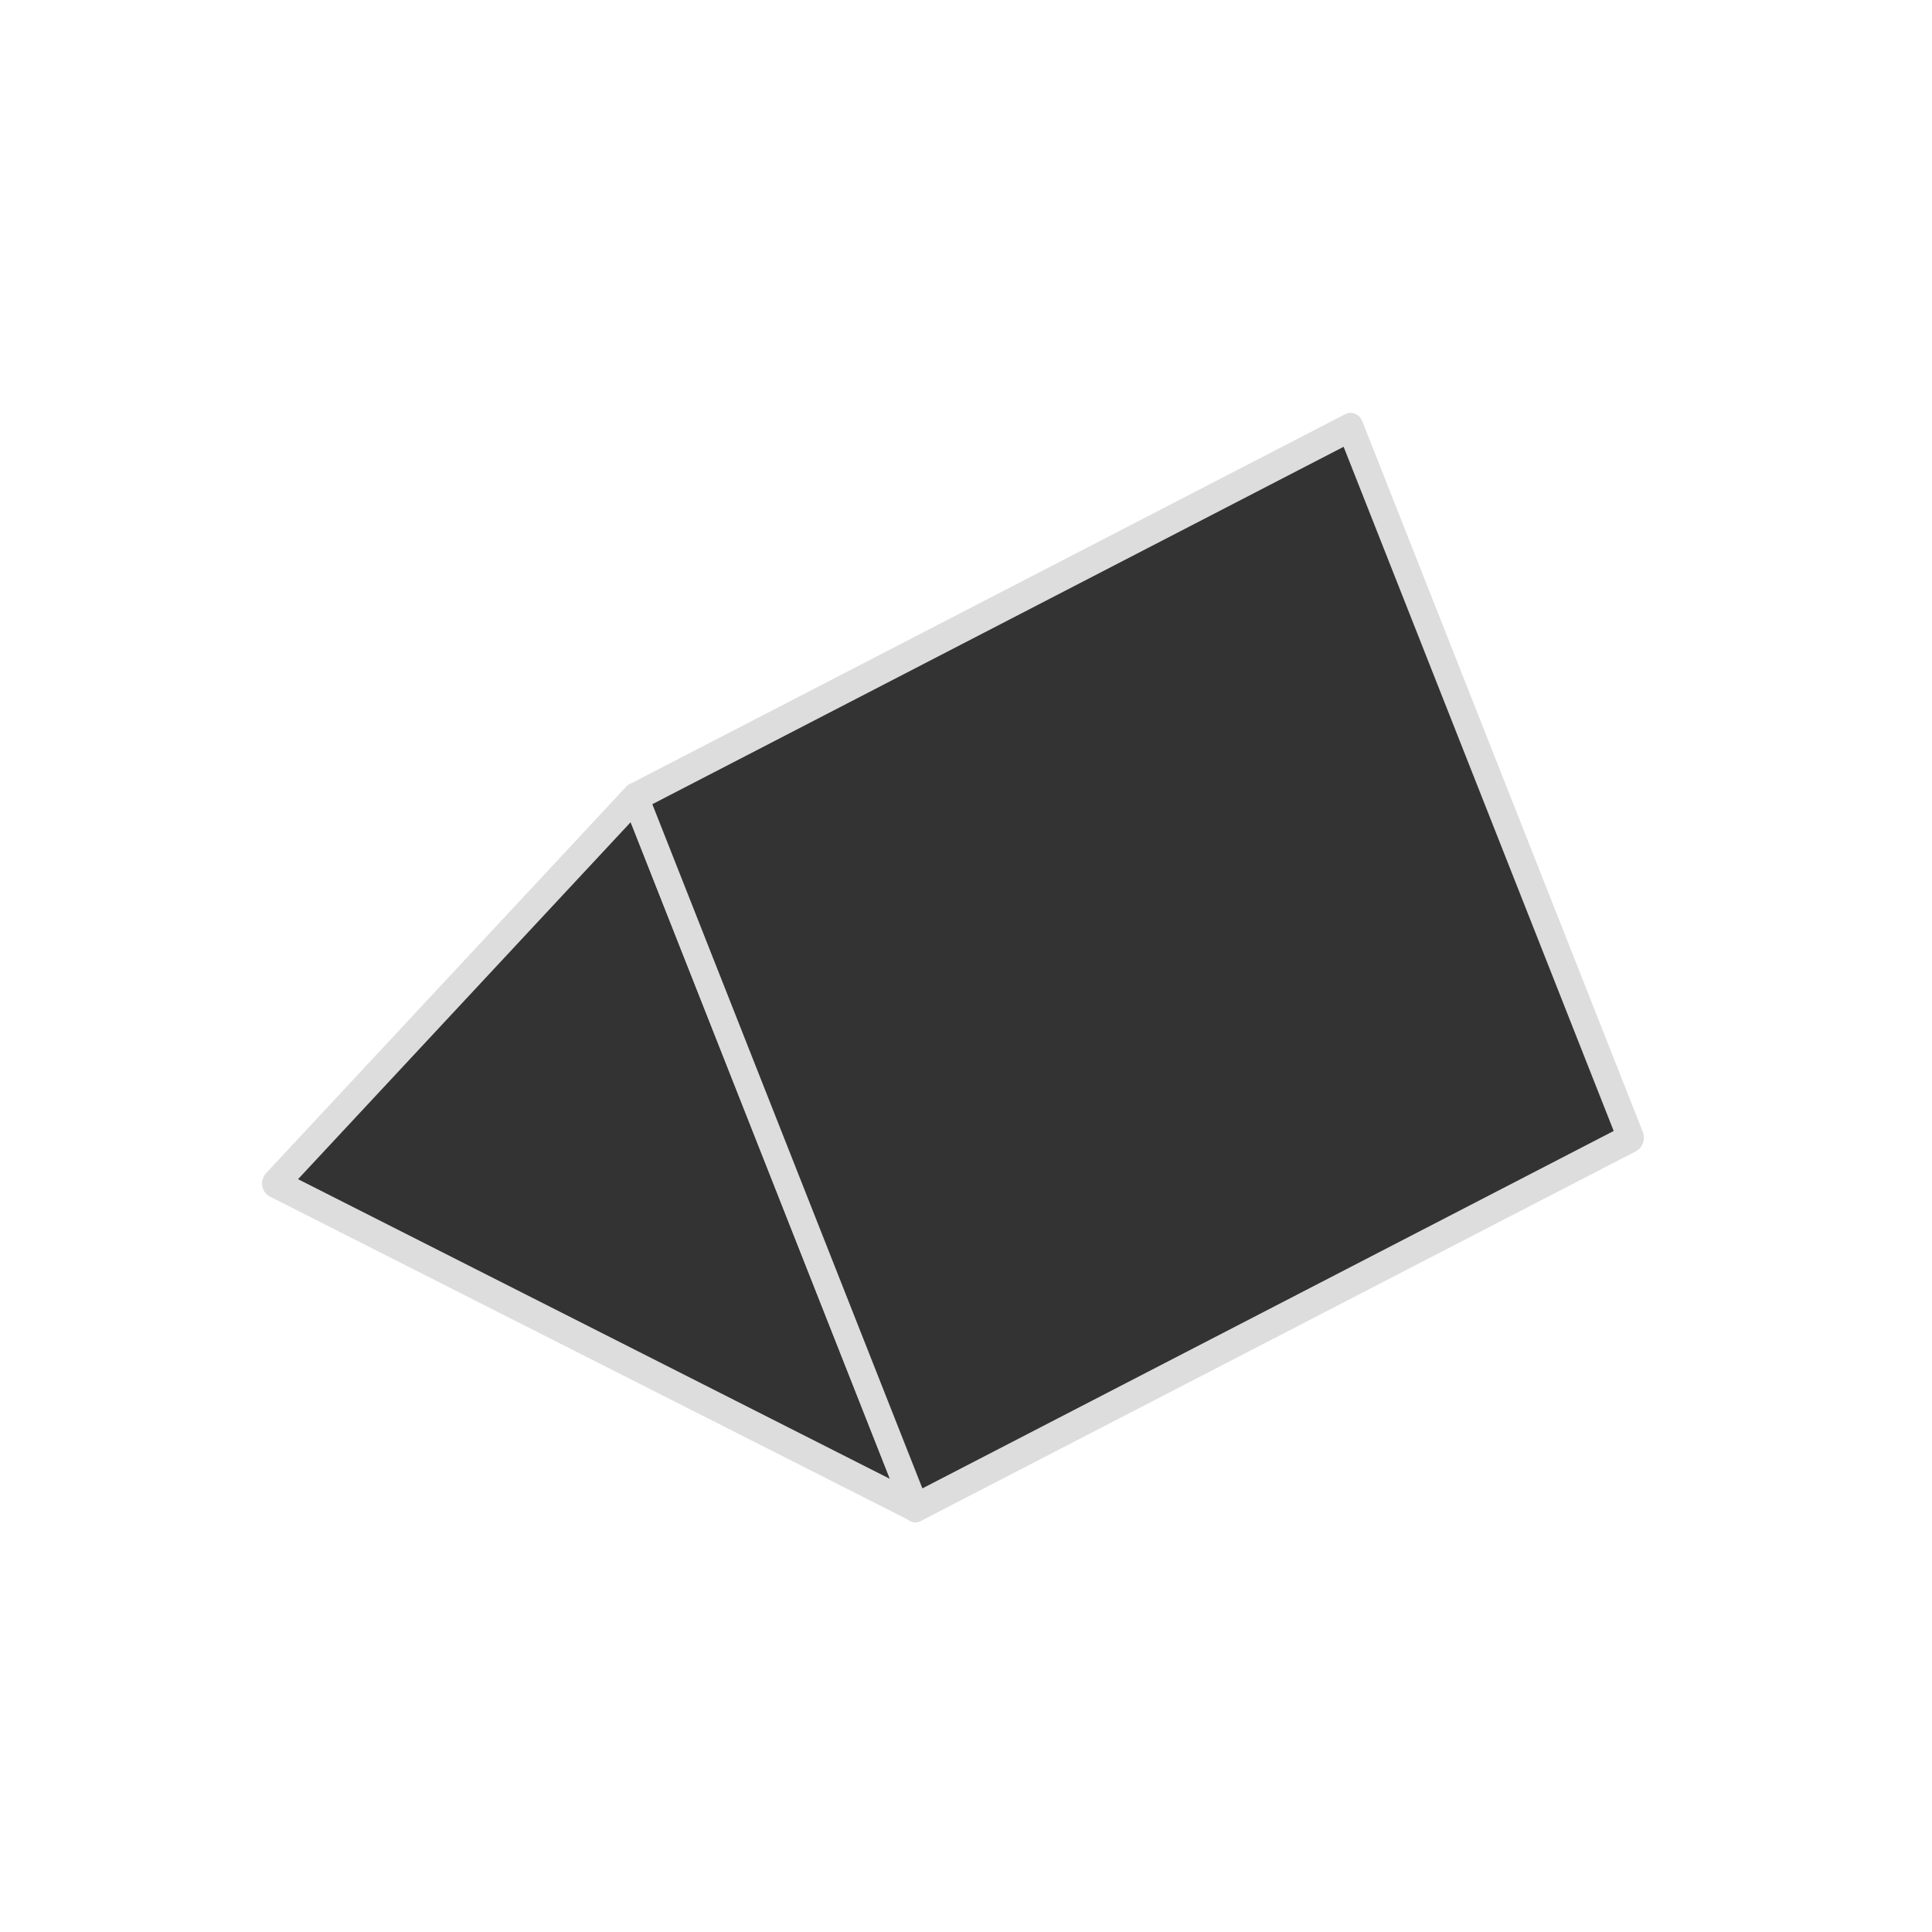
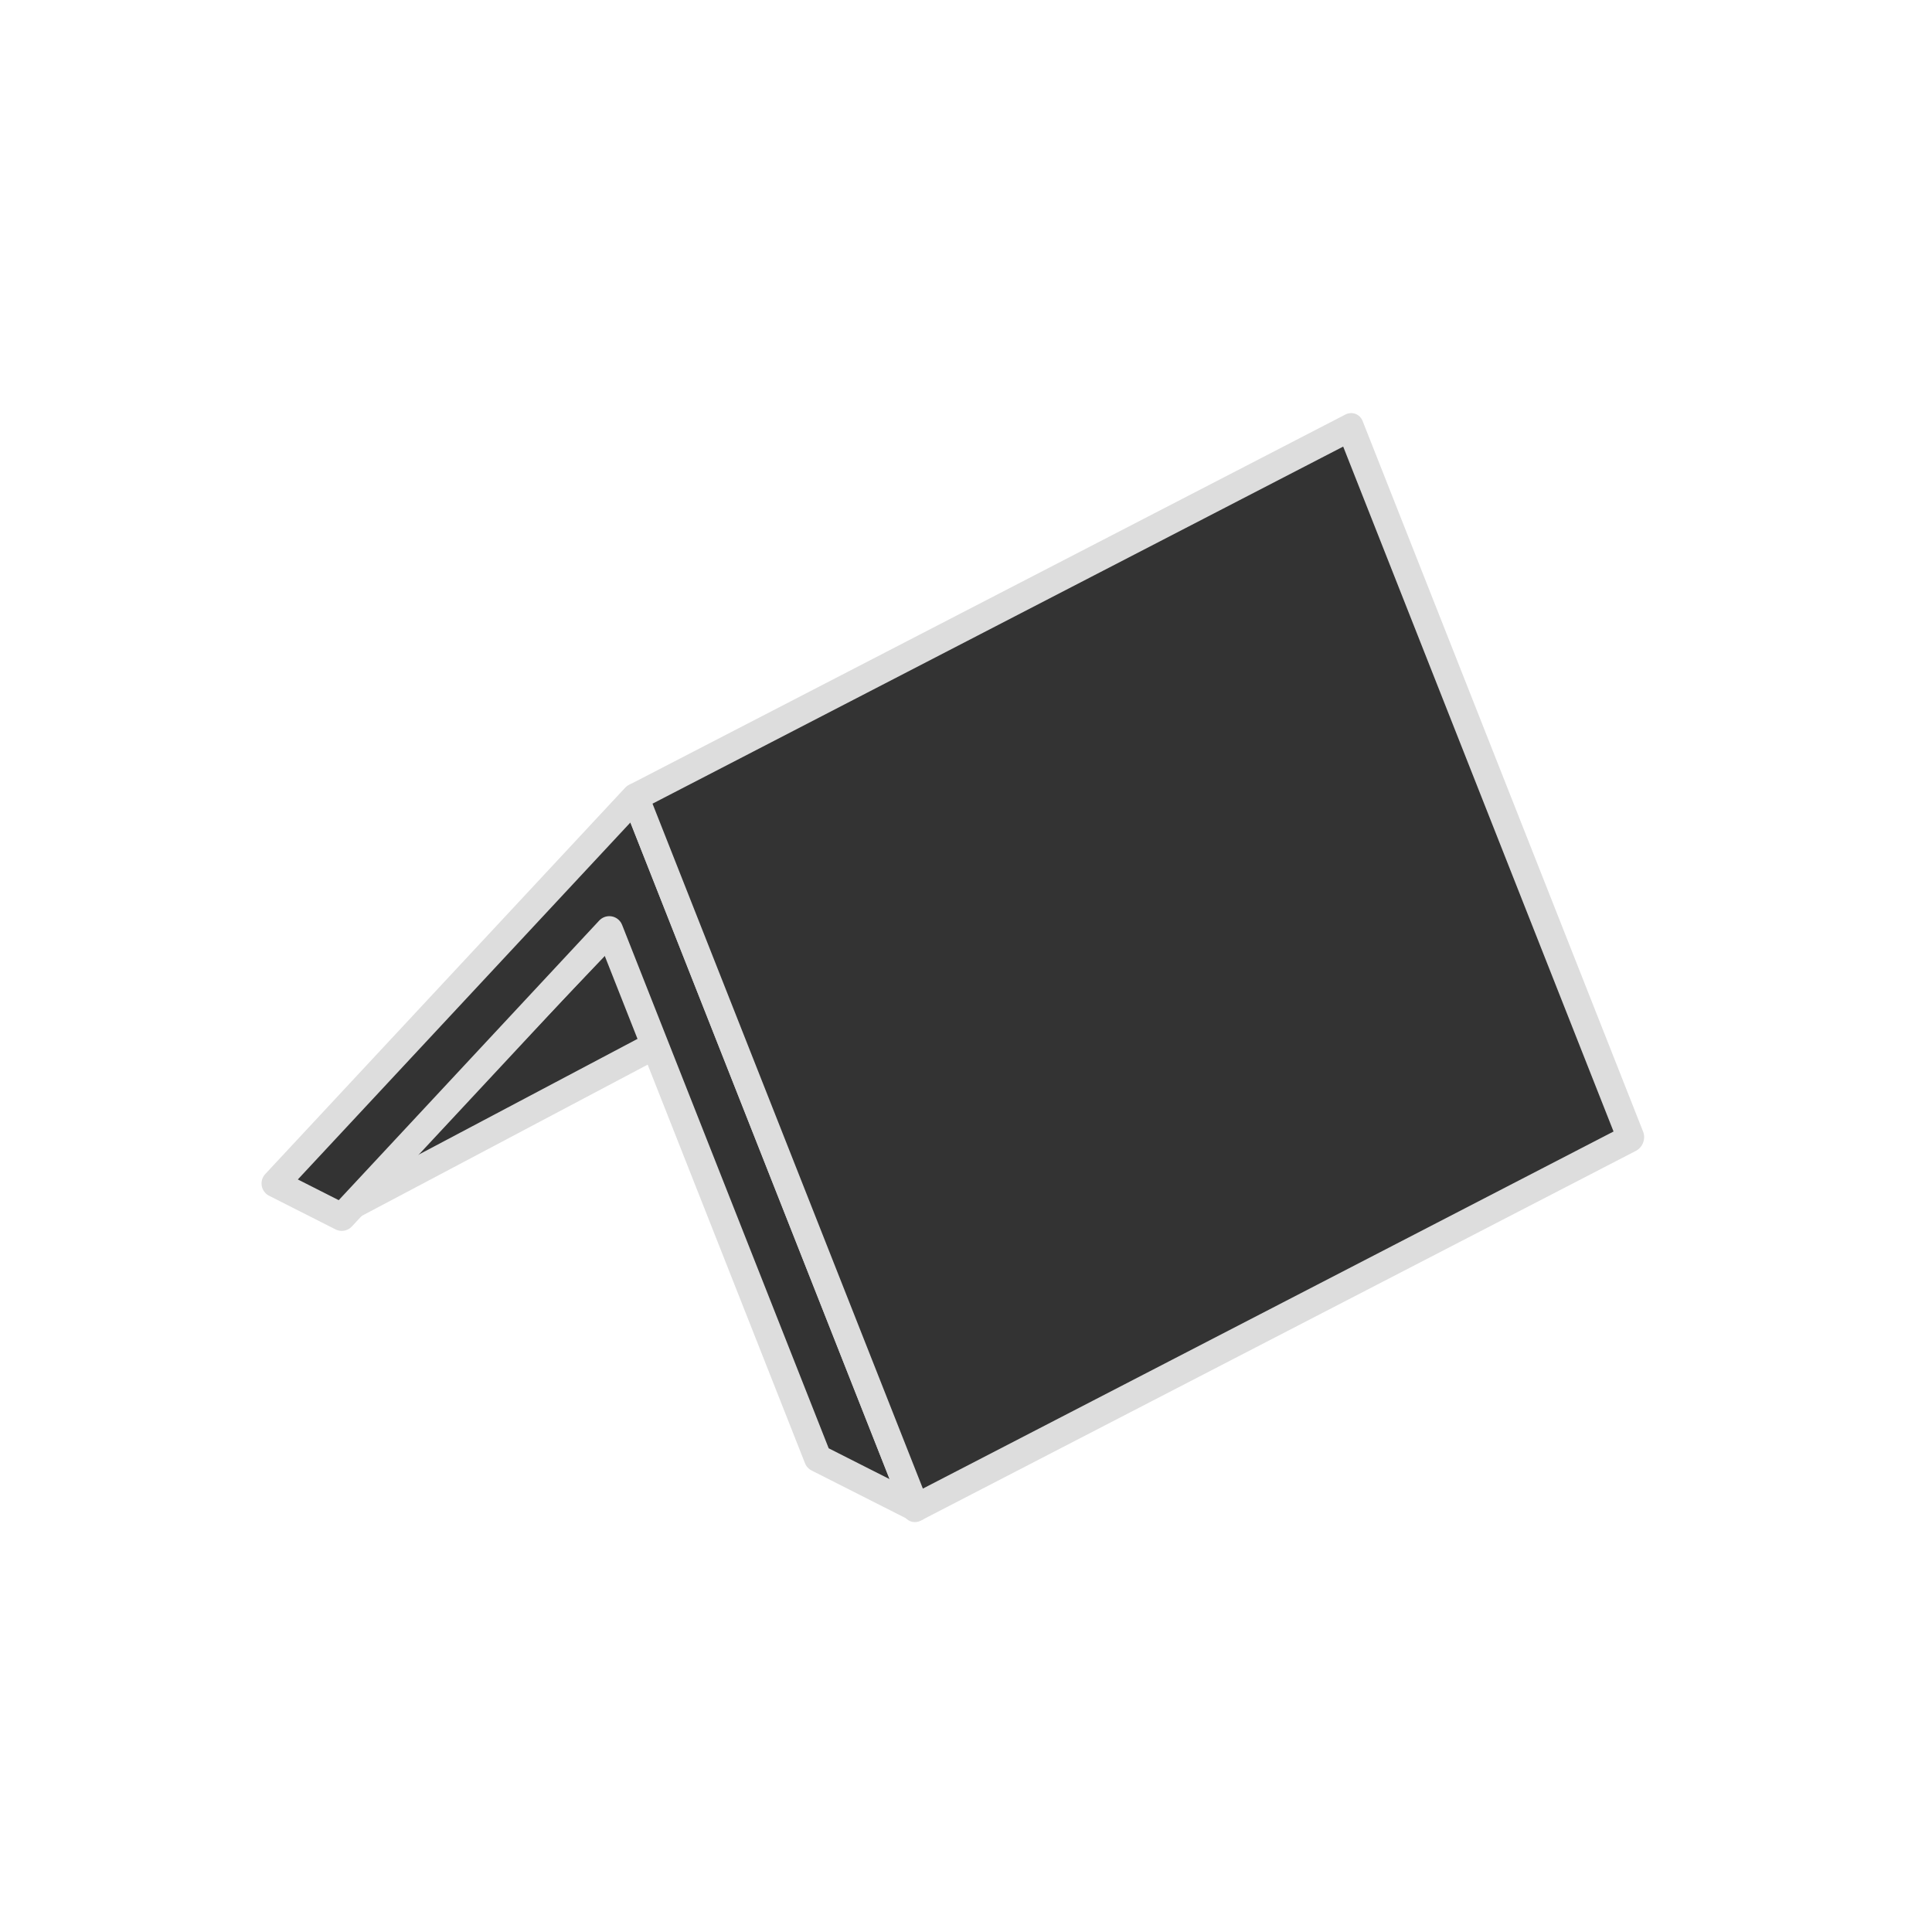
- <svg xmlns="http://www.w3.org/2000/svg" xmlns:ns1="http://www.openswatchbook.org/uri/2009/osb" id="svg1397" version="1.1" viewBox="0 0 100 100" height="100mm" width="100mm">
+ <svg xmlns="http://www.w3.org/2000/svg" id="svg1397" version="1.1" viewBox="0 0 100 100" height="100mm" width="100mm">
  <defs id="defs1391">
    <marker style="overflow:visible" id="Arrow1Lstart" refX="0.0" refY="0.0" orient="auto">
      <path transform="scale(0.8) translate(12.5,0)" style="fill-rule:evenodd;stroke:#000000;stroke-width:1.0pt" d="M 0.0,0.0 L 5.0,-5.0 L -12.5,0.0 L 5.0,5.0 L 0.0,0.0 z " id="path2844" />
    </marker>
-     <linearGradient id="linearGradient3996" ns1:paint="solid">
+     <linearGradient id="linearGradient3996">
      <stop style="stop-color:#333333;stop-opacity:1;" offset="0" id="stop3994" />
    </linearGradient>
  </defs>
  <g id="layer1">
-     <g style="fill:#333333;fill-opacity:1;stroke:#dddddd;stroke-opacity:1" id="g1531" transform="matrix(1.622511,0,0,1.763994,-49.07711,-94.06542)">
-       <path id="rect1484" style="opacity:1;fill:#333333;fill-opacity:1;stroke:#dddddd;stroke-width:0.842;stroke-linejoin:round;stroke-miterlimit:4;stroke-dasharray:none;stroke-opacity:1;paint-order:fill markers stroke" d="M 50.511,76.716 39.029,88.051 59.459,97.566 Z" />
-       <rect style="opacity:1;fill:#333333;fill-opacity:1;stroke:#dddddd;stroke-width:0.843;stroke-linejoin:round;stroke-miterlimit:4;stroke-dasharray:none;stroke-opacity:1;paint-order:fill markers stroke" id="rect1502" width="25.263" height="22.689" x="16.175" y="91.041" transform="matrix(0.9030875,-0.4294566,0.3943632,0.9189547,0,0)" />
-     </g>
+     <path id="rect1502-2" style="fill:#333333;stroke:#dddddd;stroke-width:1.425;stroke-linejoin:round;paint-order:fill markers stroke" d="M 31.401,48.348 54.116,43.406 17.793,62.621 Z" />
+     <path id="rect1484" style="fill:#333333;fill-opacity:1;stroke:#dddddd;stroke-width:1.425;stroke-linejoin:round;stroke-miterlimit:4;stroke-dasharray:none;stroke-opacity:1;paint-order:fill markers stroke" d="M 32.877 41.261 L 14.249 61.256 L 17.689 62.998 L 31.537 48.133 L 42.33 75.477 L 47.395 78.041 L 32.877 41.261 z " />
+     <rect style="fill:#333333;fill-opacity:1;stroke:#dddddd;stroke-width:1.429;stroke-linejoin:round;stroke-miterlimit:4;stroke-dasharray:none;stroke-opacity:1;paint-order:fill markers stroke" id="rect1502" width="41.673" height="39.542" x="15.511" y="52.018" transform="matrix(0.8883015,-0.4592607,0.3671557,0.9301595,0,0)" />
  </g>
</svg>
